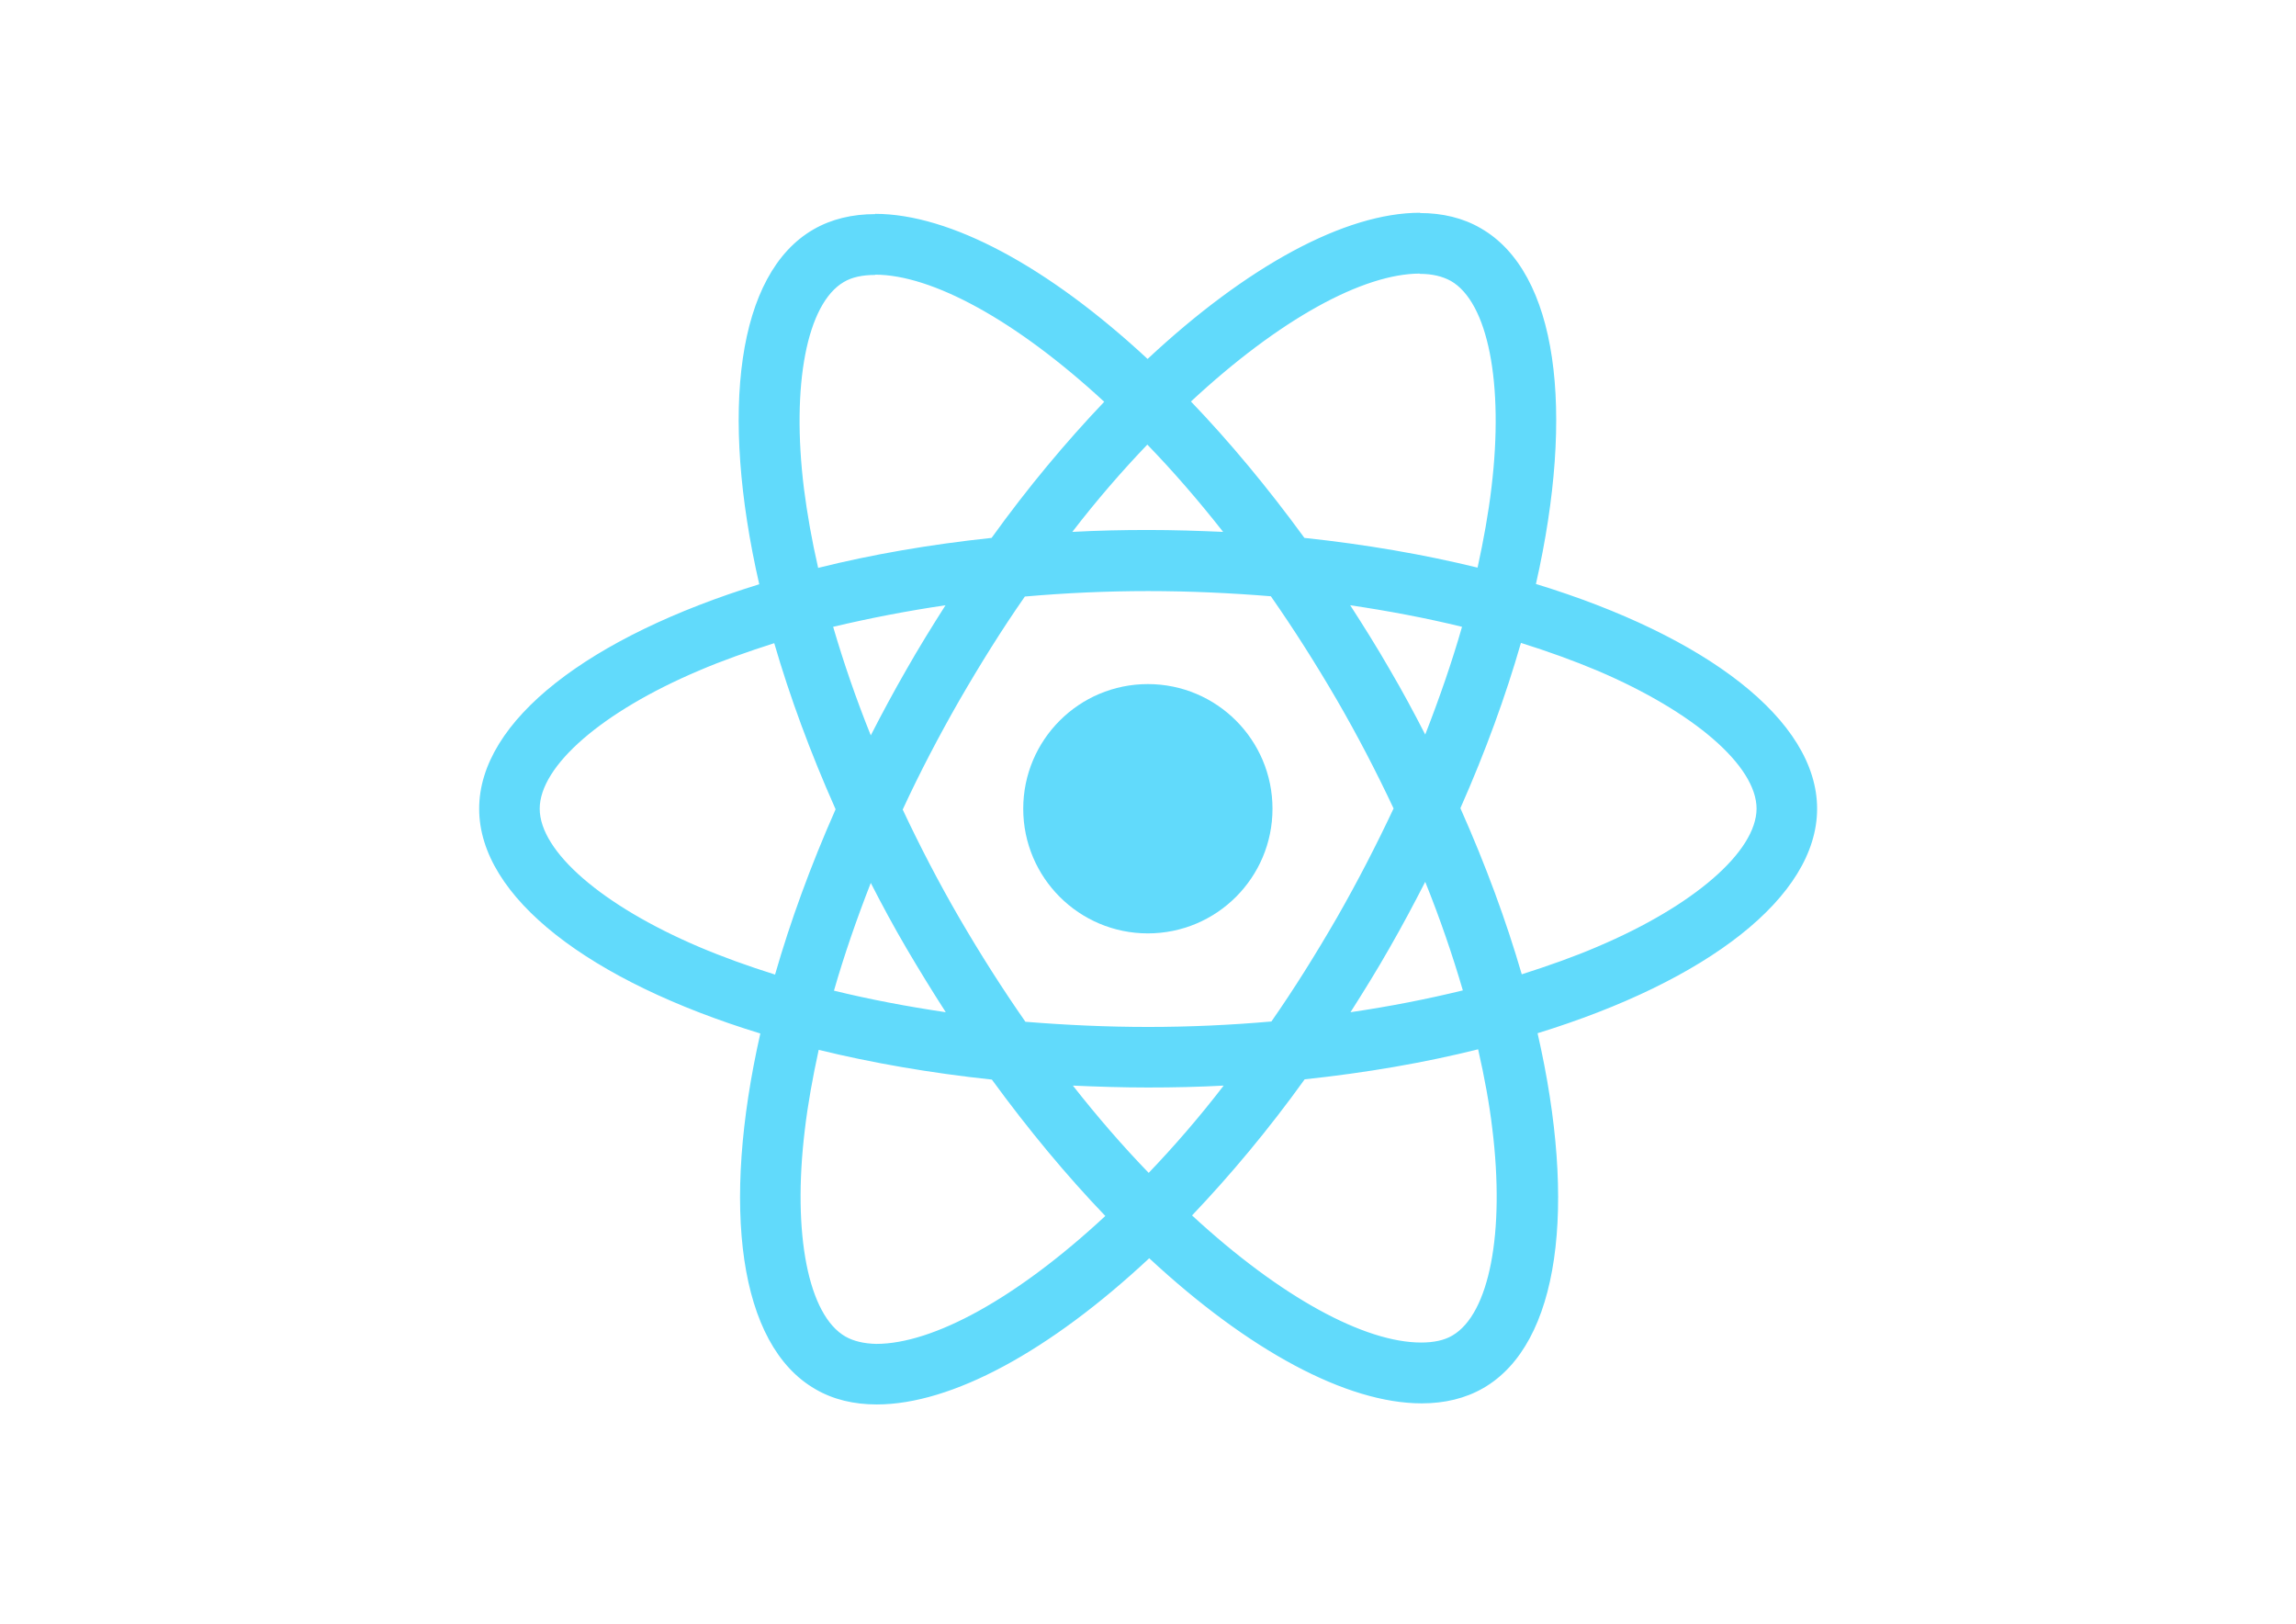
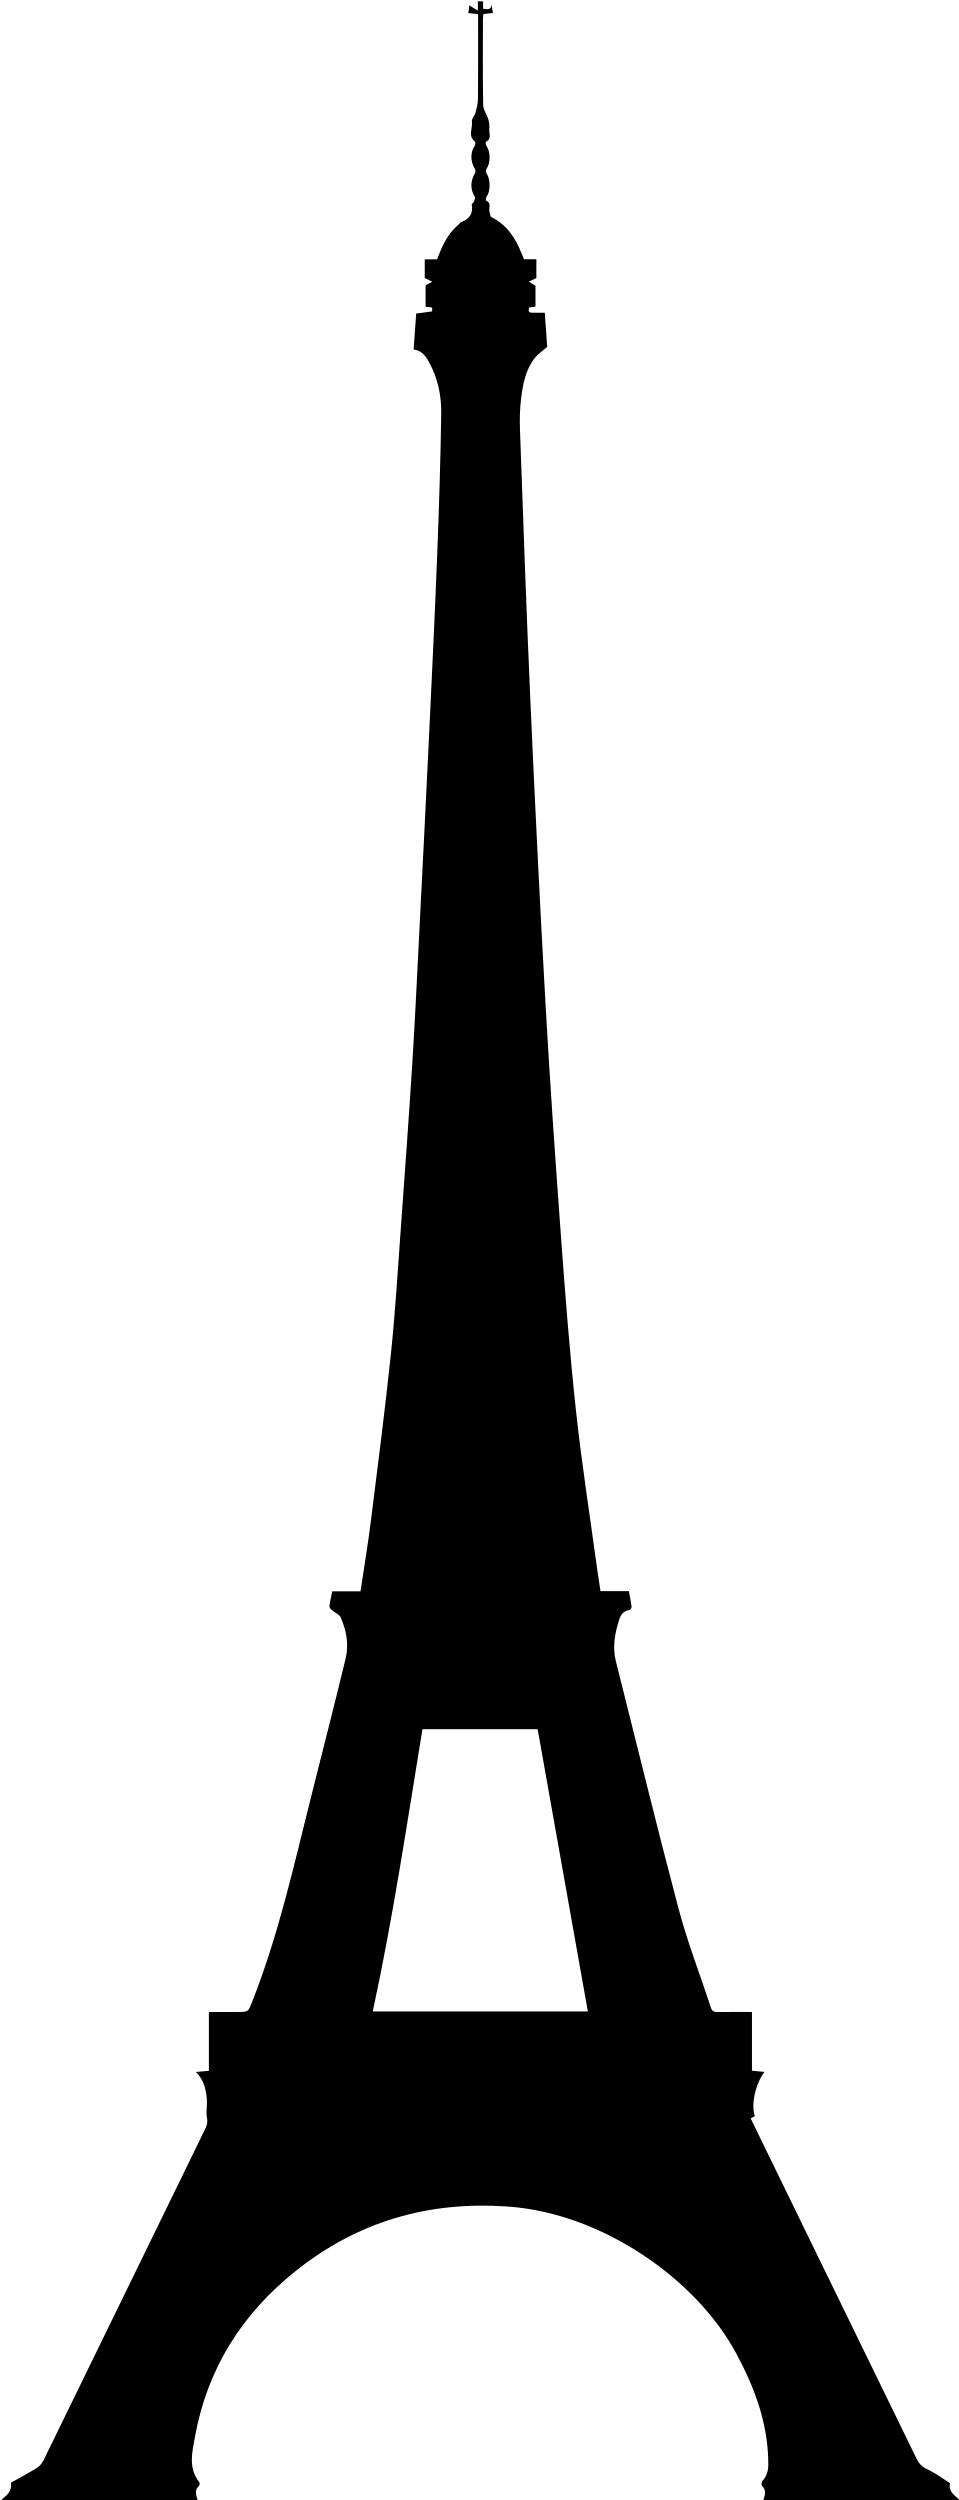
- <svg xmlns="http://www.w3.org/2000/svg" viewBox="0 0 841.9 595.3">
-   <g fill="#61DAFB">
-     <path d="M666.3 296.5c0-32.5-40.7-63.3-103.1-82.4 14.4-63.6 8-114.2-20.2-130.4-6.5-3.8-14.1-5.6-22.4-5.6v22.3c4.6 0 8.3.9 11.4 2.6 13.6 7.8 19.5 37.5 14.9 75.7-1.1 9.4-2.9 19.3-5.1 29.4-19.6-4.8-41-8.5-63.5-10.9-13.5-18.5-27.5-35.3-41.6-50 32.6-30.3 63.2-46.9 84-46.9V78c-27.5 0-63.5 19.6-99.9 53.6-36.4-33.8-72.4-53.2-99.9-53.2v22.3c20.7 0 51.4 16.5 84 46.6-14 14.7-28 31.4-41.3 49.9-22.6 2.4-44 6.1-63.6 11-2.3-10-4-19.7-5.2-29-4.7-38.2 1.1-67.9 14.6-75.8 3-1.8 6.9-2.6 11.5-2.6V78.5c-8.4 0-16 1.8-22.6 5.6-28.1 16.2-34.4 66.7-19.9 130.1-62.2 19.2-102.7 49.9-102.7 82.3 0 32.5 40.7 63.3 103.1 82.4-14.4 63.6-8 114.2 20.2 130.4 6.5 3.8 14.1 5.6 22.5 5.6 27.5 0 63.5-19.6 99.9-53.6 36.4 33.8 72.4 53.2 99.9 53.2 8.4 0 16-1.8 22.6-5.6 28.1-16.2 34.4-66.7 19.9-130.1 62-19.1 102.5-49.9 102.5-82.3zm-130.2-66.7c-3.7 12.9-8.3 26.2-13.5 39.5-4.1-8-8.4-16-13.1-24-4.6-8-9.5-15.8-14.4-23.4 14.2 2.1 27.9 4.7 41 7.9zm-45.8 106.5c-7.8 13.5-15.8 26.3-24.1 38.2-14.9 1.3-30 2-45.2 2-15.1 0-30.2-.7-45-1.9-8.3-11.9-16.4-24.6-24.2-38-7.6-13.1-14.5-26.4-20.8-39.8 6.2-13.4 13.2-26.8 20.7-39.9 7.8-13.5 15.8-26.3 24.1-38.2 14.9-1.3 30-2 45.2-2 15.1 0 30.2.7 45 1.9 8.3 11.9 16.4 24.6 24.2 38 7.6 13.1 14.5 26.4 20.8 39.8-6.3 13.4-13.2 26.8-20.7 39.9zm32.3-13c5.4 13.4 10 26.8 13.8 39.8-13.1 3.2-26.9 5.9-41.2 8 4.9-7.7 9.8-15.6 14.4-23.7 4.6-8 8.9-16.1 13-24.1zM421.2 430c-9.3-9.6-18.6-20.3-27.8-32 9 .4 18.2.7 27.5.7 9.4 0 18.7-.2 27.8-.7-9 11.7-18.3 22.4-27.5 32zm-74.4-58.9c-14.2-2.1-27.9-4.7-41-7.9 3.7-12.9 8.3-26.2 13.5-39.5 4.1 8 8.4 16 13.1 24 4.7 8 9.5 15.8 14.4 23.4zM420.7 163c9.3 9.6 18.6 20.3 27.8 32-9-.4-18.2-.7-27.5-.7-9.4 0-18.7.2-27.8.7 9-11.7 18.3-22.4 27.5-32zm-74 58.9c-4.9 7.7-9.8 15.6-14.4 23.7-4.6 8-8.9 16-13 24-5.4-13.4-10-26.8-13.8-39.8 13.1-3.1 26.9-5.8 41.2-7.9zm-90.5 125.2c-35.4-15.1-58.3-34.9-58.3-50.6 0-15.7 22.9-35.6 58.3-50.6 8.6-3.7 18-7 27.7-10.1 5.7 19.6 13.2 40 22.5 60.9-9.2 20.8-16.6 41.1-22.2 60.6-9.9-3.1-19.3-6.5-28-10.2zM310 490c-13.6-7.8-19.5-37.5-14.9-75.7 1.1-9.4 2.9-19.3 5.1-29.4 19.6 4.8 41 8.5 63.5 10.9 13.5 18.5 27.5 35.3 41.6 50-32.6 30.3-63.2 46.9-84 46.9-4.5-.1-8.3-1-11.3-2.7zm237.2-76.2c4.7 38.2-1.1 67.9-14.6 75.8-3 1.8-6.9 2.6-11.5 2.6-20.7 0-51.4-16.5-84-46.6 14-14.7 28-31.4 41.3-49.9 22.6-2.4 44-6.1 63.6-11 2.3 10.1 4.1 19.8 5.2 29.1zm38.5-66.7c-8.6 3.7-18 7-27.7 10.1-5.7-19.6-13.2-40-22.5-60.9 9.2-20.8 16.6-41.1 22.2-60.6 9.9 3.1 19.3 6.5 28.1 10.2 35.4 15.1 58.3 34.9 58.3 50.6-.1 15.7-23 35.6-58.4 50.6zM320.8 78.4z" />
-     <circle cx="420.9" cy="296.5" r="45.7" />
-     <path d="M520.5 78.1z" />
+ <svg xmlns="http://www.w3.org/2000/svg" version="1.1" id="Layer_1" x="0px" y="0px" viewBox="0 0 736 1920" enable-background="new 0 0 736 1920" xml:space="preserve">
+   <g>
+     <path d="M371,1c0,1.793,0,3.586,0,5.675c3.116,0.244,6.316,1.639,6.423-3.36c0.353,2.048,0.706,4.096,1.151,6.673   c-2.491,0.253-4.722,0.479-7.326,0.744c-0.126,1.496-0.348,2.924-0.35,4.352   c-0.022,21.83-0.211,43.664,0.173,65.488c0.065,3.703,2.83,7.3,3.949,11.065   c0.683,2.297,1.044,4.873,0.761,7.23c-0.407,3.387,2.206,7.678-2.594,10.062   c-0.334,0.166-0.174,2.348,0.392,3.133c3.24,4.488,3.234,13.266,0.116,17.464   c-0.636,0.856-0.59,3.018,0.061,3.893c2.897,3.892,3.027,13.613,0.148,17.199   c-0.679,0.846-0.91,3.344-0.684,3.435c4.499,1.812,1.956,5.689,2.692,8.556   c0.379,1.477,0.608,3.716,1.599,4.204c12.038,5.936,18.529,16.317,23.235,28.22   c0.489,1.237,1.01,2.462,1.677,4.081c3.015,0,6.119,0,9.506,0c0,5.178,0,9.942,0,14.43   c-2.056,0.965-3.958,1.857-5.859,2.749c1.488,0.899,2.977,1.798,5.173,3.125c0,4.609,0,10.164,0,16.047   c-1.585,0.238-3.157,0.473-4.745,0.711c-1.594,4.108,1.008,4.065,3.701,4.015   c2.489-0.046,4.979-0.01,8.201-0.01c0.669,9.511,1.323,18.799,1.846,26.23   c-4.108,3.606-7.306,5.667-9.523,8.497c-7.156,9.137-9.157,20.263-10.531,31.332   c-0.978,7.883-1.135,15.944-0.846,23.896c2.514,69.1,4.869,138.208,7.948,207.283   c3.45,77.396,7.226,154.783,11.579,232.133c3.389,60.206,7.569,120.373,11.983,180.515   c3.267,44.514,6.693,89.044,11.497,133.41c4.371,40.37,10.684,80.53,16.17,120.779   c0.785,5.764,1.729,11.506,2.669,17.72c7.351,0,14.618,0,21.765,0c0.8,4.3,1.651,8.091,2.109,11.929   c0.102,0.86-1.094,2.629-1.83,2.709c-4.388,0.477-6.466,3.483-7.616,7.031   c-3.408,10.515-5.413,21.191-2.619,32.267c15.997,63.403,31.426,126.956,48.189,190.155   c6.81,25.674,16.543,50.569,24.809,75.863c0.935,2.861,2.542,3.343,5.154,3.309   c8.788-0.115,17.579-0.044,26.351-0.044c0,15.331,0,30.058,0,45.114c3.33,0.315,6.316,0.597,9.617,0.909   c-7.02,9.285-10.489,25.412-7.398,33.941c-0.955,0.551-1.965,1.133-3.178,1.832   c10.954,22.491,21.796,44.781,32.663,67.06c31.6,64.781,63.224,129.551,94.784,194.351   c1.819,3.735,4.177,6.159,8.189,8.004c6.149,2.829,11.659,7.049,17.441,10.679   c-1.459,6.601,3.63,9.369,7.377,12.914c-1.333,0.333-2.666,0.957-4,0.958C684,1921.008,635,1921,586,1921   c1.119-4.044,3.201-8.076-0.763-11.923c-0.578-0.561-0.385-2.851,0.283-3.602c3.254-3.661,4.532-7.873,4.539-12.657   c0.046-31.032-10.352-59.001-24.88-85.831c-30.874-57.019-103.08-107.442-175.689-112.407   c-60.708-4.151-114.576,11.485-162.118,49.315c-41.511,33.031-68.164,75.206-77.648,127.593   c-2.101,11.604-5.347,23.942,3.332,34.843c0.442,0.555,0.297,2.312-0.227,2.784   c-4.176,3.76-1.725,7.856-0.829,11.885c-49,0-98,0.008-147-0.042C3.666,1920.957,2.333,1920.333,1,1920   c3.615-3.43,8.46-6.15,7.393-13.275c6.372-3.59,13.404-7.302,20.14-11.493   c2.103-1.308,3.886-3.669,5.001-5.947c29.928-61.163,59.751-122.377,89.589-183.584   c11.381-23.346,22.738-46.704,34.155-70.033c1.424-2.91,2.392-5.448,1.675-9.086   c-0.925-4.69,0.346-9.769-0.122-14.603c-0.7-7.224-2.027-14.406-8.405-20.689   c3.651-0.332,6.58-0.598,10.003-0.91c0-14.892,0-29.617,0-45.187c7.359,0,14.774,0.001,22.189-0   c8.202-0.002,7.972-0.094,10.985-7.715c20.208-51.111,32.071-104.613,45.36-157.709   c8.849-35.355,17.975-70.642,26.491-106.076c2.574-10.709,0.623-21.54-3.842-31.587   c-1.022-2.299-4.384-3.508-6.525-5.383c-0.923-0.808-2.186-2.114-2.08-3.058   c0.413-3.686,1.312-7.319,2.14-11.526c6.929,0,14.18,0,21.724,0c2.709-18.204,5.692-35.912,7.925-53.713   c5.41-43.121,10.993-86.231,15.502-129.45c3.37-32.299,5.288-64.752,7.643-97.153   c3.031-41.708,6.066-83.419,8.698-125.153c2.097-33.257,3.651-66.55,5.34-99.832   c2.602-51.257,5.197-102.514,7.639-153.778c2.213-46.439,4.43-92.88,6.245-139.336   c1.379-35.3,2.462-70.62,2.992-105.941c0.205-13.695-2.473-27.22-9.26-39.455   c-2.468-4.449-5.21-9.027-11.935-9.925c0.655-9.201,1.308-18.368,1.968-27.633   c4.306-0.535,8.281-0.997,12.226-1.64c0.152-0.025,0.019-1.797,0.019-2.992   c-1.704-0.172-3.152-0.317-5.016-0.505c0-5.62,0-11.176,0-16.499c1.786-0.97,3.451-1.875,5.116-2.78   c-1.735-0.853-3.47-1.706-5.766-2.834c0-4.19,0-9.067,0-14.339c3.241,0,6.345,0,9.505,0   c3.748-10.251,8.187-19.714,16.465-26.775c0.76-0.648,1.384-1.603,2.257-1.949   c6.089-2.413,9.133-6.476,7.863-13.282c-0.121-0.648,1.423-1.469,1.739-2.37   c0.433-1.234,1.058-3.016,0.514-3.876c-3.378-5.34-3.37-11.843,0.165-17.827c0.495-0.838,0.5-2.476,0.003-3.308   c-3.515-5.871-3.582-12.747-0.172-17.785c0.543-0.802,0.723-2.817,0.231-3.204   c-5.683-4.474-1.605-10.443-2.351-15.611c-0.289-2.001,2.118-4.261,2.725-6.553   c0.932-3.52,1.896-7.166,1.929-10.767c0.184-19.831,0.089-39.665,0.089-59.498c0-1.789,0-3.578,0-5.584   c-2.639-0.253-4.748-0.454-7.467-0.715c0.3-2.304,0.581-4.454,0.775-5.944c1.79,1.107,3.645,2.254,6.524,4.034   c0-3.581,0-5.373,0-7.164C368.333,1,369.667,1,371,1z M324.441,1328.041c-11.922,72.733-22.662,145.118-38.175,216.769   c55.111,0,110.597,0,165.208,0c-12.873-72.367-25.707-144.511-38.561-216.769   C383.658,1328.041,354.224,1328.041,324.441,1328.041z" />
  </g>
</svg>
